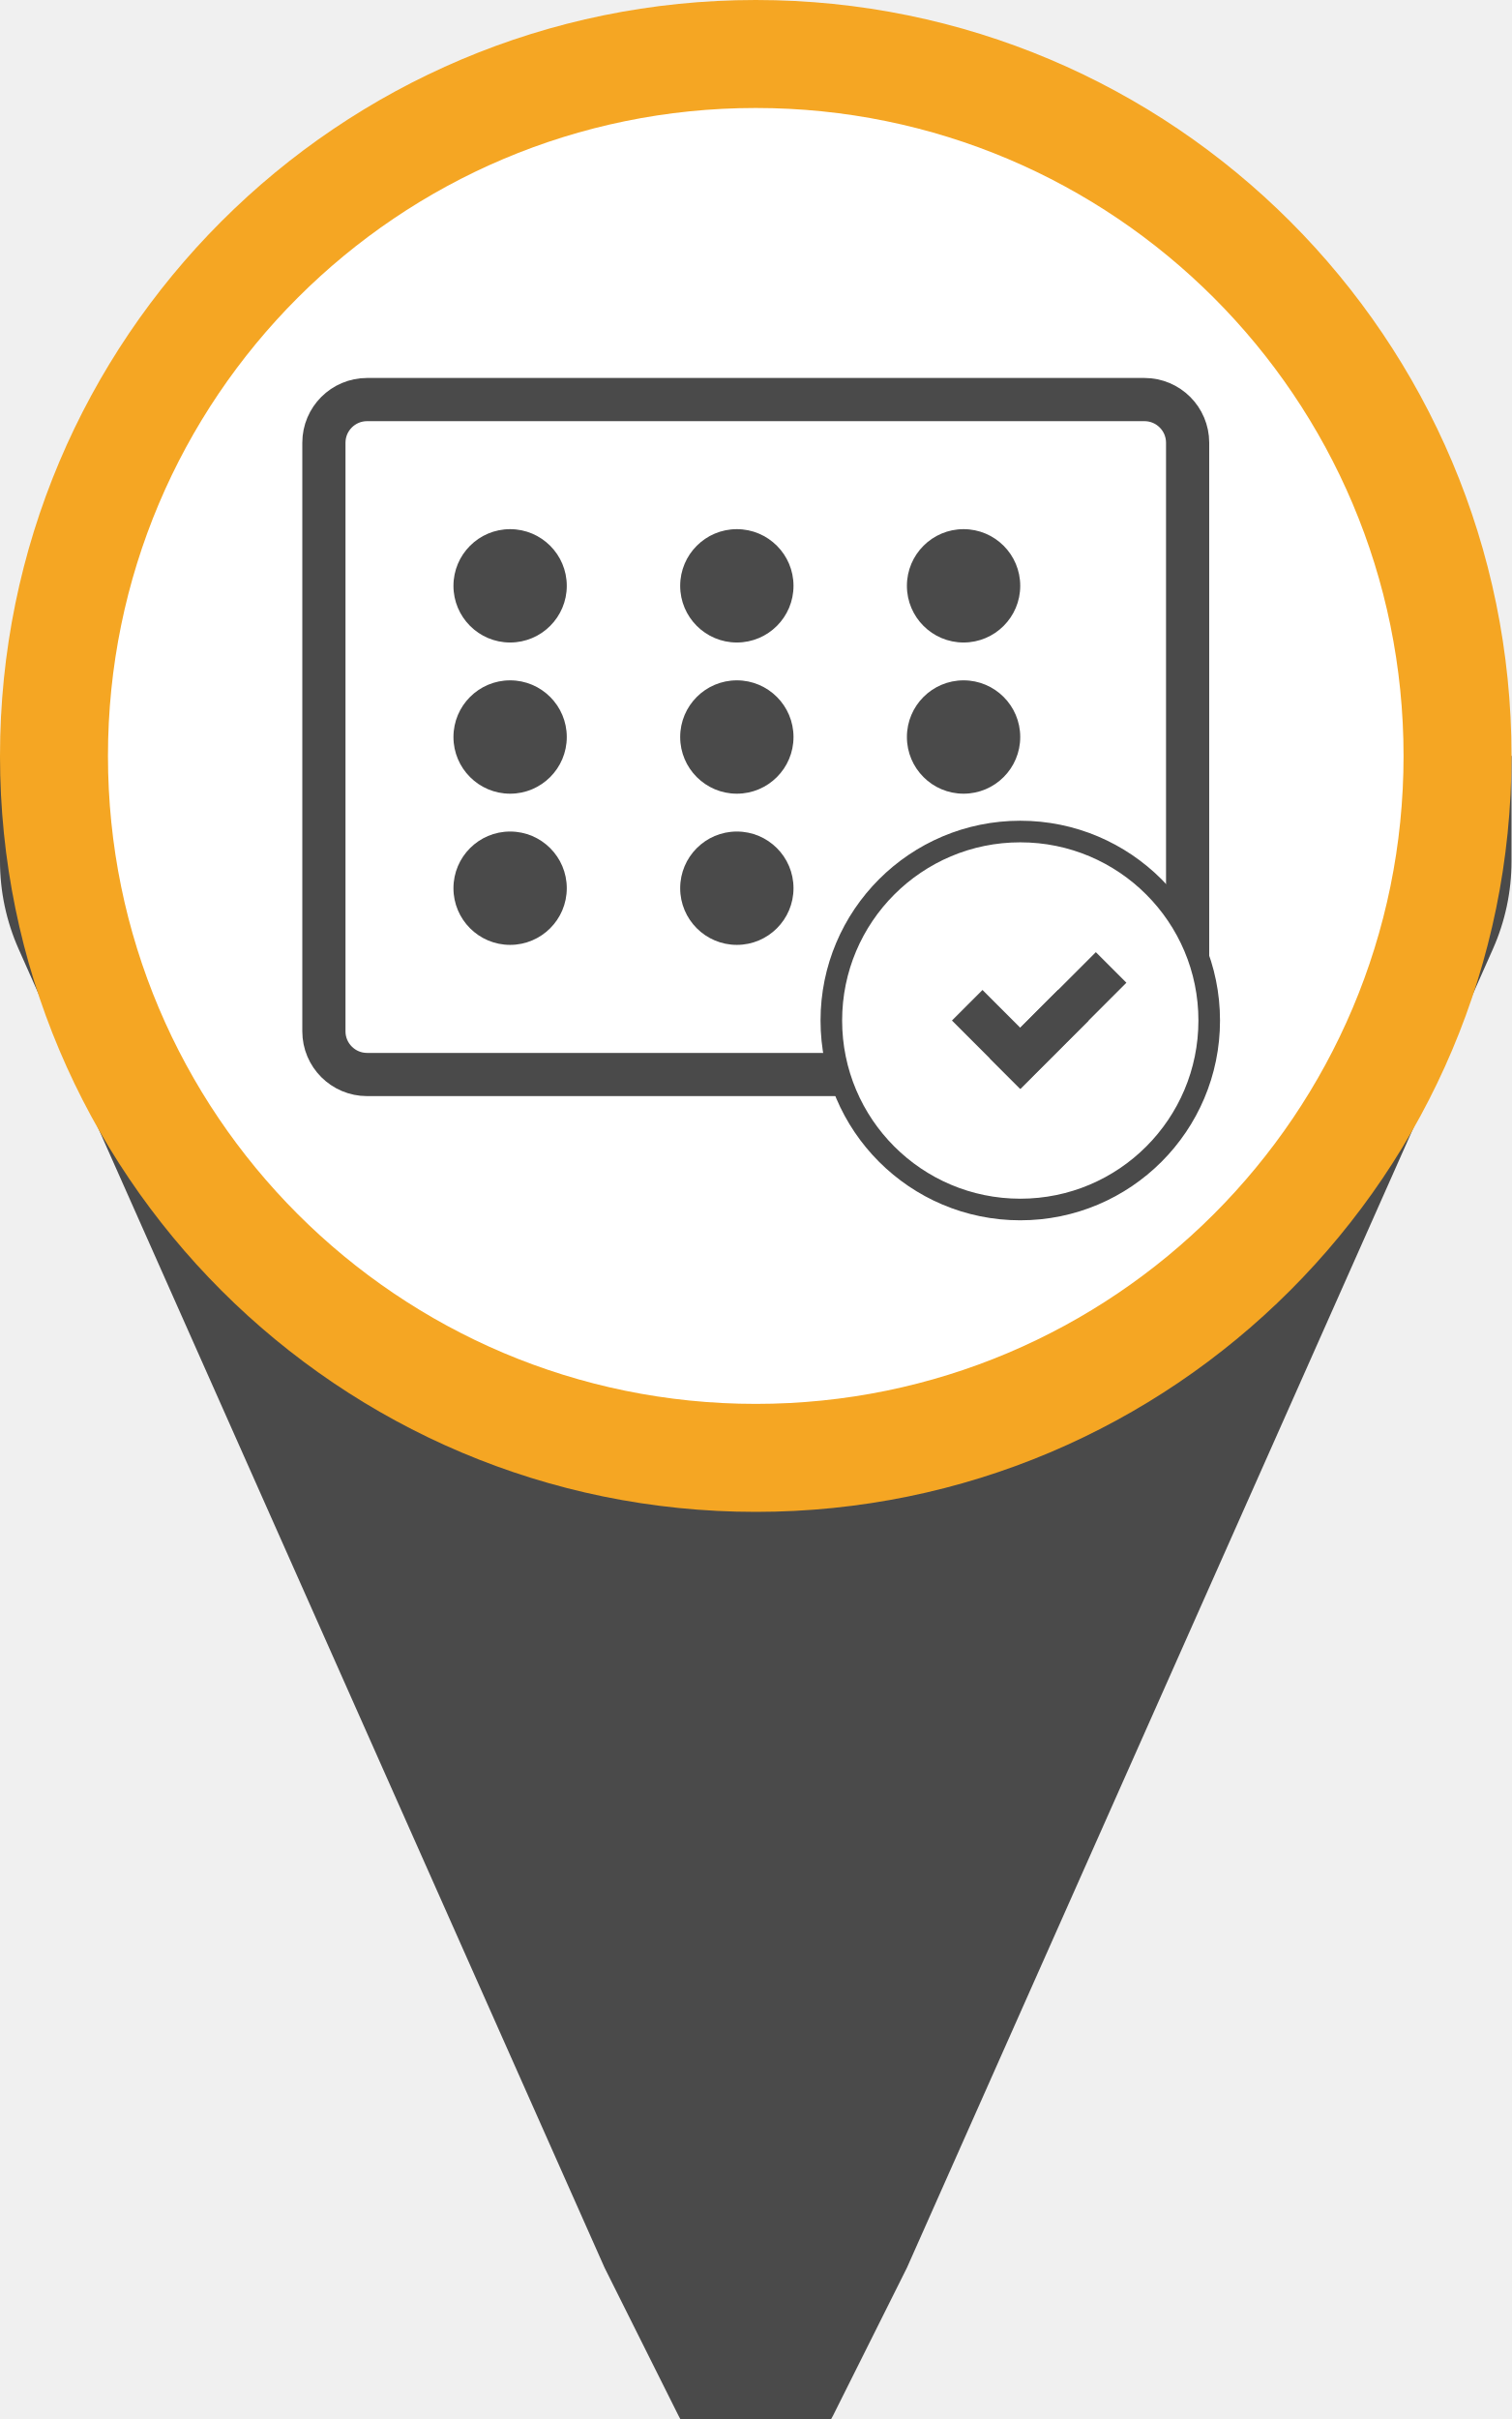
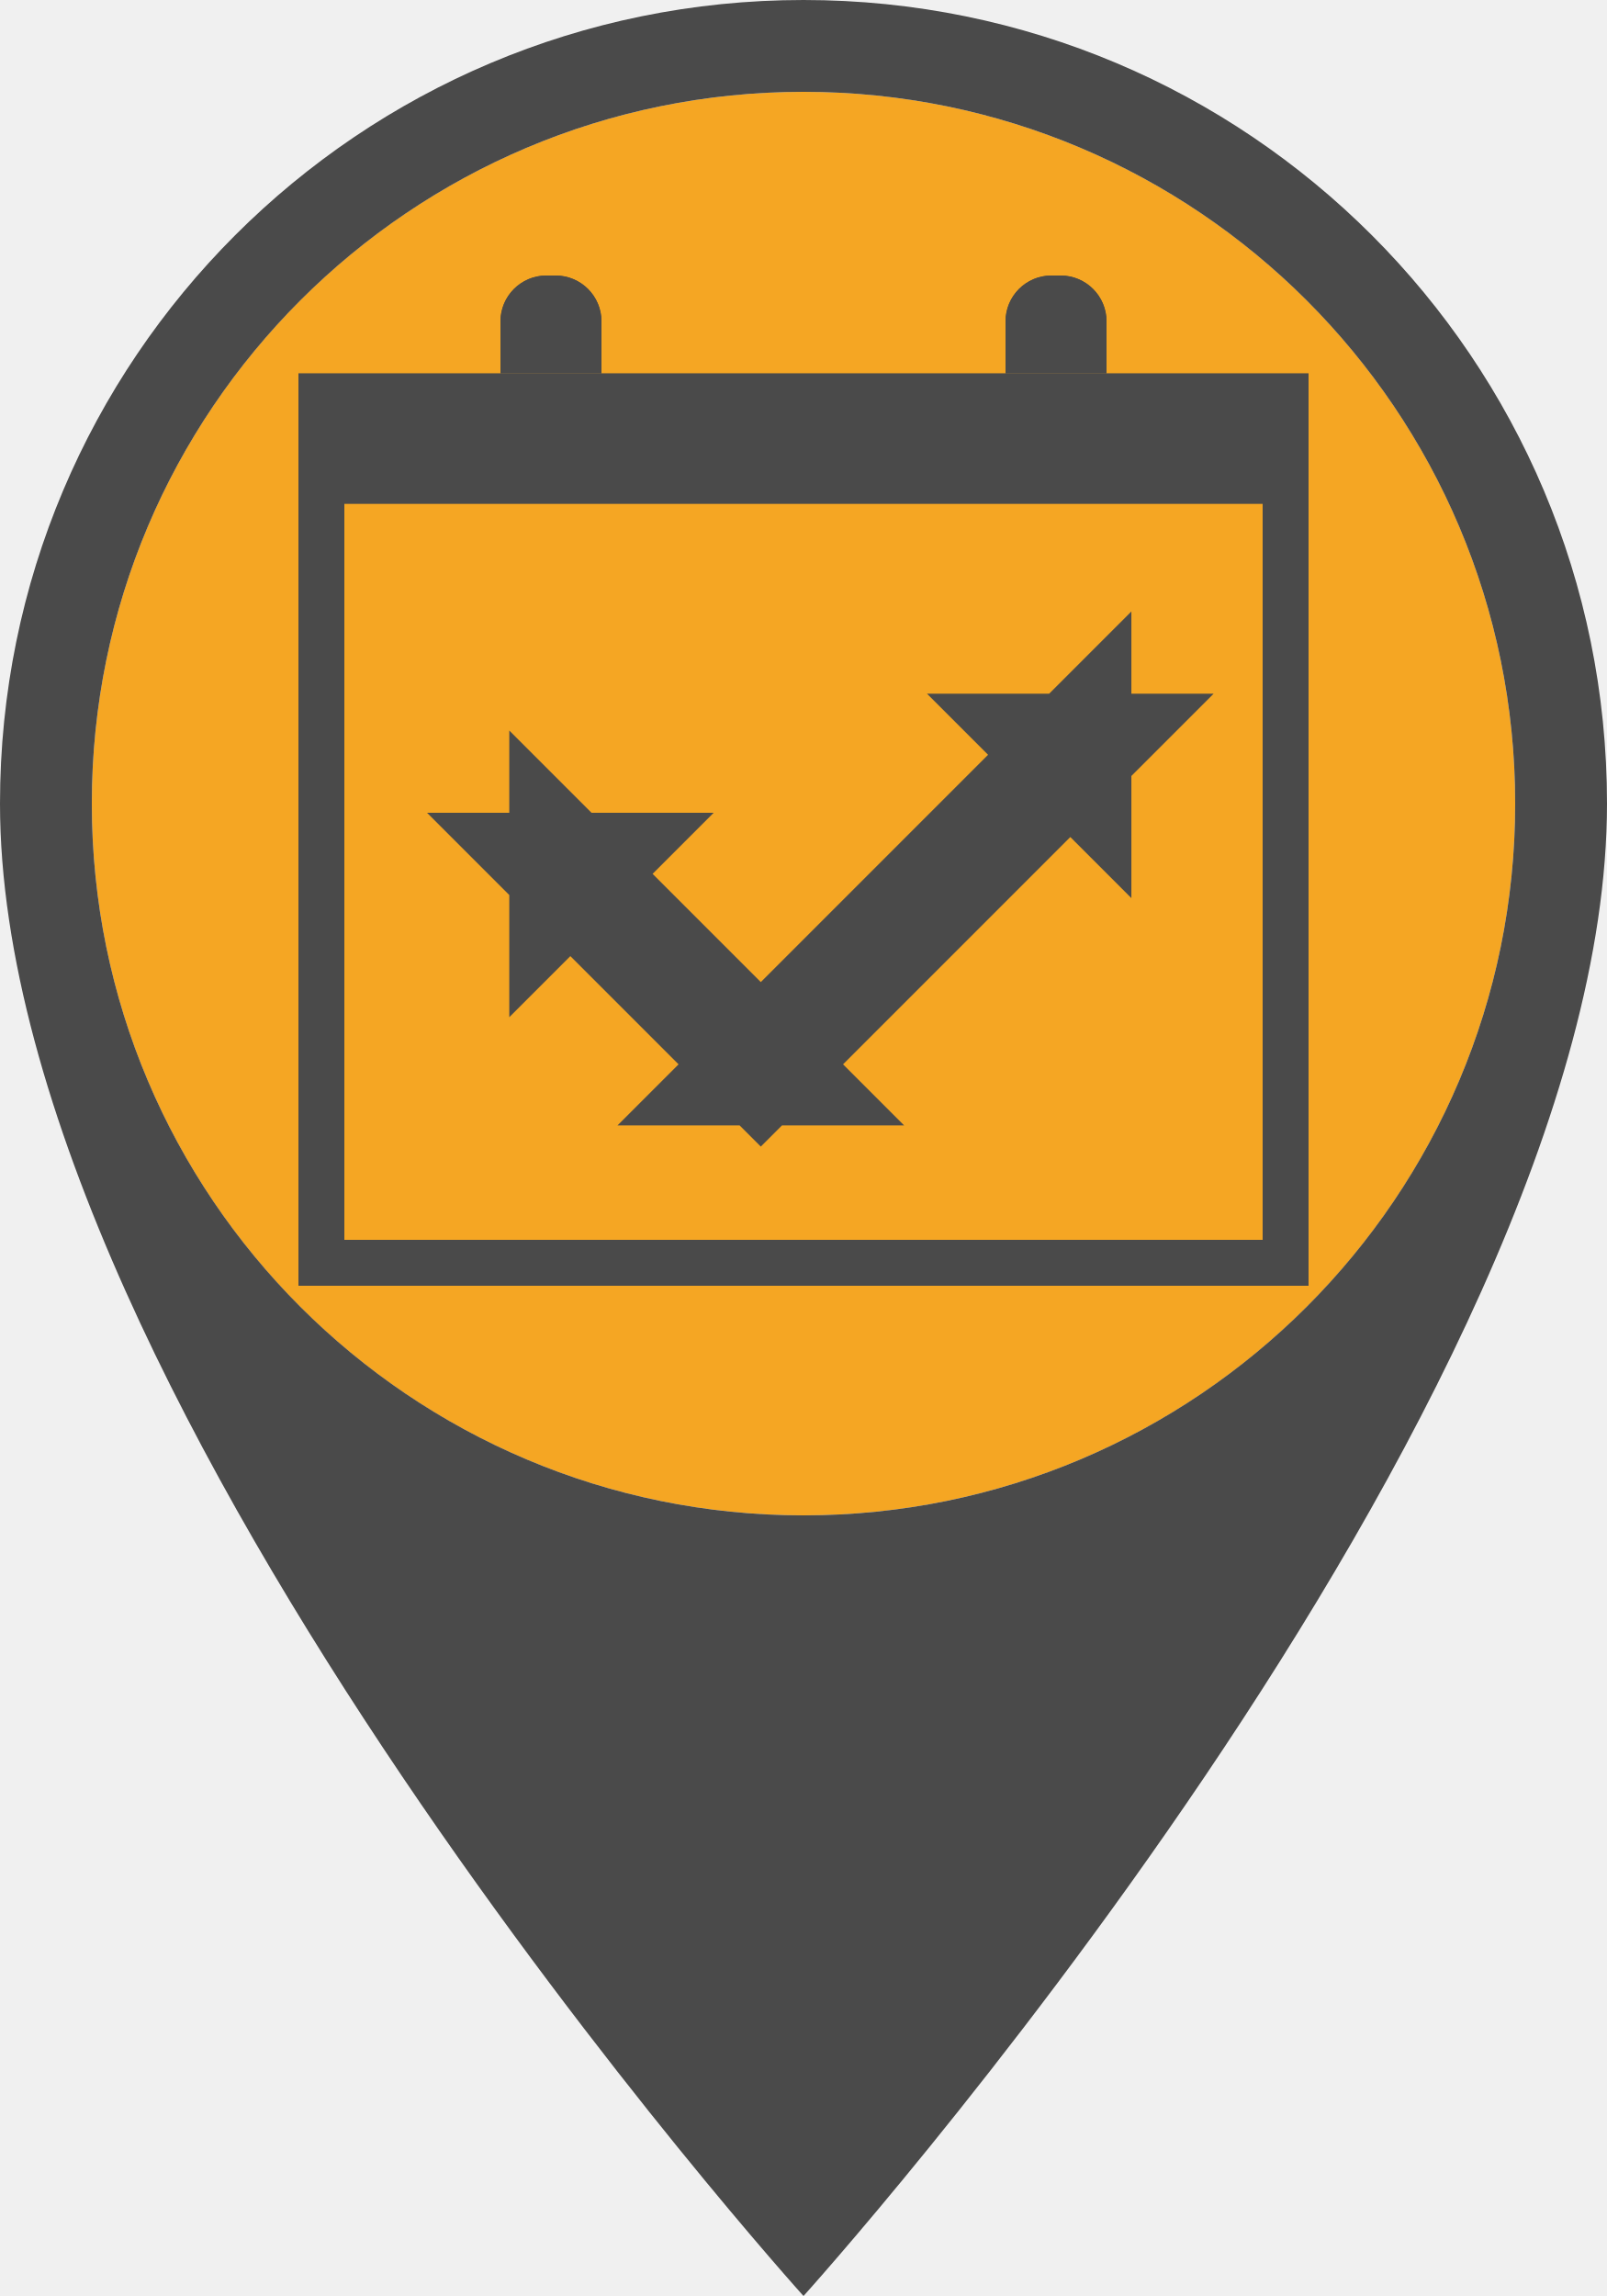
- <svg xmlns="http://www.w3.org/2000/svg" width="35px" height="56px" viewBox="0 0 35 56" version="1.1">
-   <defs />
+ <svg xmlns="http://www.w3.org/2000/svg" xmlns:xlink="http://www.w3.org/1999/xlink" width="35px" height="50px" viewBox="0 0 35 50" version="1.1">
+   <defs>
+     <rect id="path-1" x="0.733" y="0.71" width="20.533" height="2.129" />
+     <path d="M1,0 L1.2,0 L1.2,0 C1.752,-1.01453063e-16 2.2,0.448 2.2,1 L2.2,2.129 L0,2.129 L0,1 L0,1 C-6.76353751e-17,0.448 0.448,1.01453063e-16 1,0 Z" id="path-2" />
+     <path d="M12,0 L12.2,0 L12.2,0 C12.752,-1.01453063e-16 13.2,0.448 13.2,1 L13.2,2.129 L11,2.129 L11,1 L11,1 C11,0.448 11.448,1.01453063e-16 12,0 Z" id="path-3" />
+   </defs>
  <g id="Symbols" stroke="none" stroke-width="1" fill="none" fill-rule="evenodd">
-     <g id="Evenementen-poly">
-       <g id="Evenementen-Icon">
-         <g id="Polygon">
-           <path d="M19.289,16.752 L21,20.175 L34.569,50.705 L34.569,50.705 C34.853,51.344 35,52.036 35,52.736 L35,55.175 L0,55.175 L0,52.736 L7.10542736e-15,52.736 C7.01975208e-15,52.036 0.147,51.344 0.431,50.705 L14,20.175 L15.711,16.752 L15.711,16.752 C16.205,15.764 17.406,15.364 18.394,15.858 C18.781,16.051 19.095,16.365 19.289,16.752 Z" id="Triangle-3" fill="#4a4a4a" transform="translate(17.5, 36.33726) scale(1, -1) translate(-17.5, -36.33726) " />
-           <circle id="Oval-8" fill="#F5A623" cx="17.5" cy="17.5" r="17.5" />
-           <circle id="Oval-9" fill="#FFFFFF" cx="17.5" cy="17.5" r="15" />
-         </g>
-         <g id="Calendar" transform="translate(7, 8.75)">
-           <rect id="Rectangle-17" stroke="#4a4a4a" x="0.5" y="0.5" width="20" height="15.625" rx="1" />
-           <g id="Date-ovals" transform="translate(3.5, 3.5)" fill="#4a4a4a">
-             <circle id="Oval-14" cx="1.312" cy="1.312" r="1.312" />
-             <circle id="Oval-14" cx="6.562" cy="1.312" r="1.312" />
-             <circle id="Oval-14" cx="11.812" cy="1.312" r="1.312" />
-             <circle id="Oval-14" cx="1.312" cy="4.812" r="1.312" />
-             <circle id="Oval-14" cx="6.562" cy="4.812" r="1.312" />
-             <circle id="Oval-14" cx="1.312" cy="8.312" r="1.312" />
-             <circle id="Oval-14" cx="6.562" cy="8.312" r="1.312" />
-             <circle id="Oval-14" cx="11.812" cy="4.812" r="1.312" />
+     <g id="events_marker_some">
+       <circle id="Oval" fill="#F5A623" cx="17.5" cy="17.5" r="15.5" />
+       <g id="Marker-shape---template" fill="#4A4A4A">
+         <path d="M17.5,0 C7.825,0 0,7.825 0,17.5 C0,30.625 17.5,50 17.5,50 C17.5,50 35,30.625 35,17.5 C35,7.825 27.175,0 17.5,0 L17.5,0 Z M17.5,33 C8.944,33 2,26.056 2,17.5 C2,8.944 8.944,2 17.5,2 C26.056,2 33,8.944 33,17.5 C33,26.056 26.056,33 17.5,33 L17.5,33 Z" id="Marker-shape" />
+       </g>
+       <g id="Evenementen-Icon" transform="translate(6.5, 6)">
+         <g id="Calendar">
+           <path d="M16.4,14.933 L16.4,8.067 L15.4,9.067 L16.867,9.067 L15.867,8.067 L15.867,15.4 L16.867,14.4 L5.867,14.4 L6.867,15.4 L6.867,13.933 L5.867,14.933 L16.4,14.933 Z" id="Rectangle-52" stroke="#4A4A4A" stroke-width="2" transform="translate(11.36667, 11.73333) scale(-1, 1) rotate(45) translate(-11.36667, -11.73333) " />
+           <g id="Box" transform="translate(0, 2.129032)">
+             <rect id="Rectangle" stroke="#4A4A4A" x="0.5" y="0.5" width="21" height="18.871" />
+             <g id="Rectangle-3">
+               <use fill="#4A4A4A" fill-rule="evenodd" xlink:href="#path-1" />
+               <rect stroke="#4A4A4A" stroke-width="1" x="1.233" y="1.21" width="19.533" height="1.129" />
+             </g>
          </g>
-           <circle id="Oval-13" stroke="#4a4a4a" stroke-width="0.5" fill="#FFFFFF" cx="16.625" cy="14.875" r="4.375" />
-           <g id="Checkmark" transform="translate(15.75, 13.125)" stroke="#4a4a4a" stroke-linecap="square">
-             <path d="M0.875,2.625 L2.625,0.875" id="Line-33" />
-             <polyline id="Line-32" points="0 1.75 0.875 2.625 1.75 1.75" />
+           <g id="Hinges" transform="translate(4.4, 0)">
+             <g id="Rectangle-2">
+               <use fill="#4A4A4A" fill-rule="evenodd" xlink:href="#path-2" />
+               <path stroke="#4A4A4A" stroke-width="1" d="M0.5,1.629 L1.7,1.629 L1.7,1 C1.7,0.724 1.476,0.5 1.2,0.5 L1,0.5 C0.724,0.5 0.5,0.724 0.5,1 L0.5,1.629 Z" />
+             </g>
+             <g id="Rectangle-2">
+               <use fill="#4A4A4A" fill-rule="evenodd" xlink:href="#path-3" />
+               <path stroke="#4A4A4A" stroke-width="1" d="M11.5,1.629 L12.7,1.629 L12.7,1 C12.7,0.724 12.476,0.5 12.2,0.5 L12,0.5 C11.724,0.5 11.5,0.724 11.5,1 L11.5,1.629 Z" />
+             </g>
          </g>
        </g>
      </g>
    </g>
  </g>
</svg>
